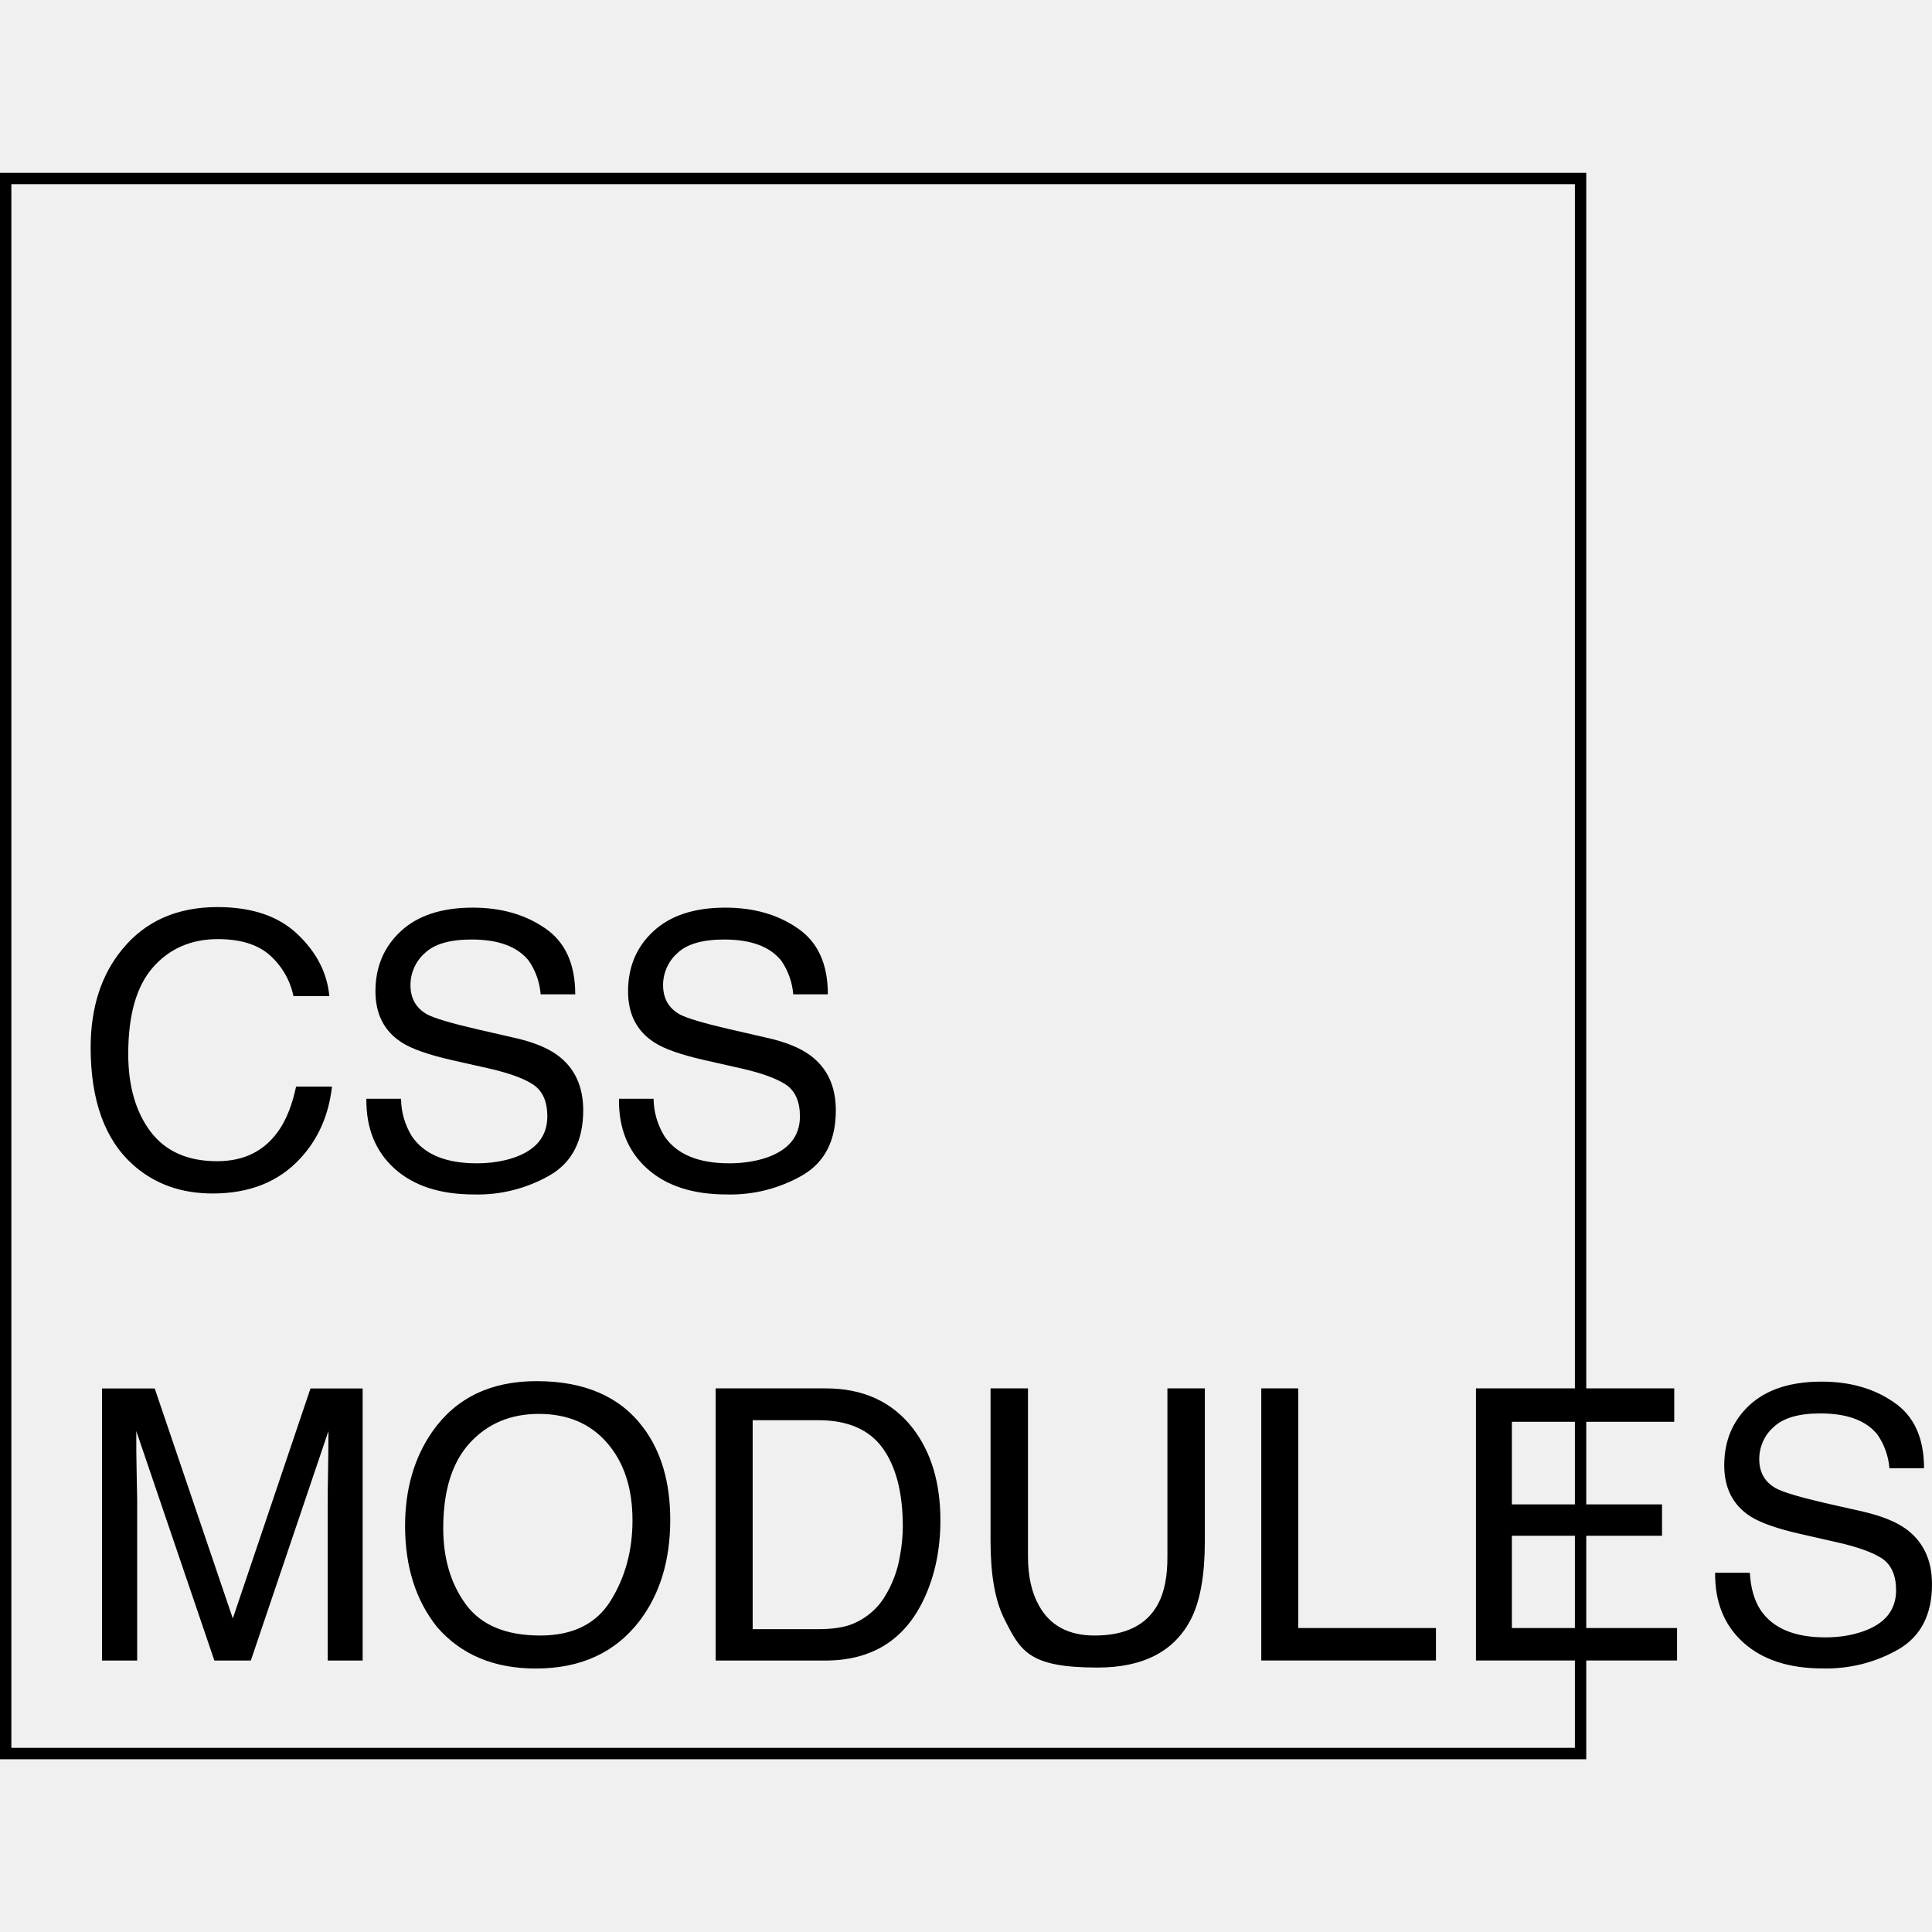
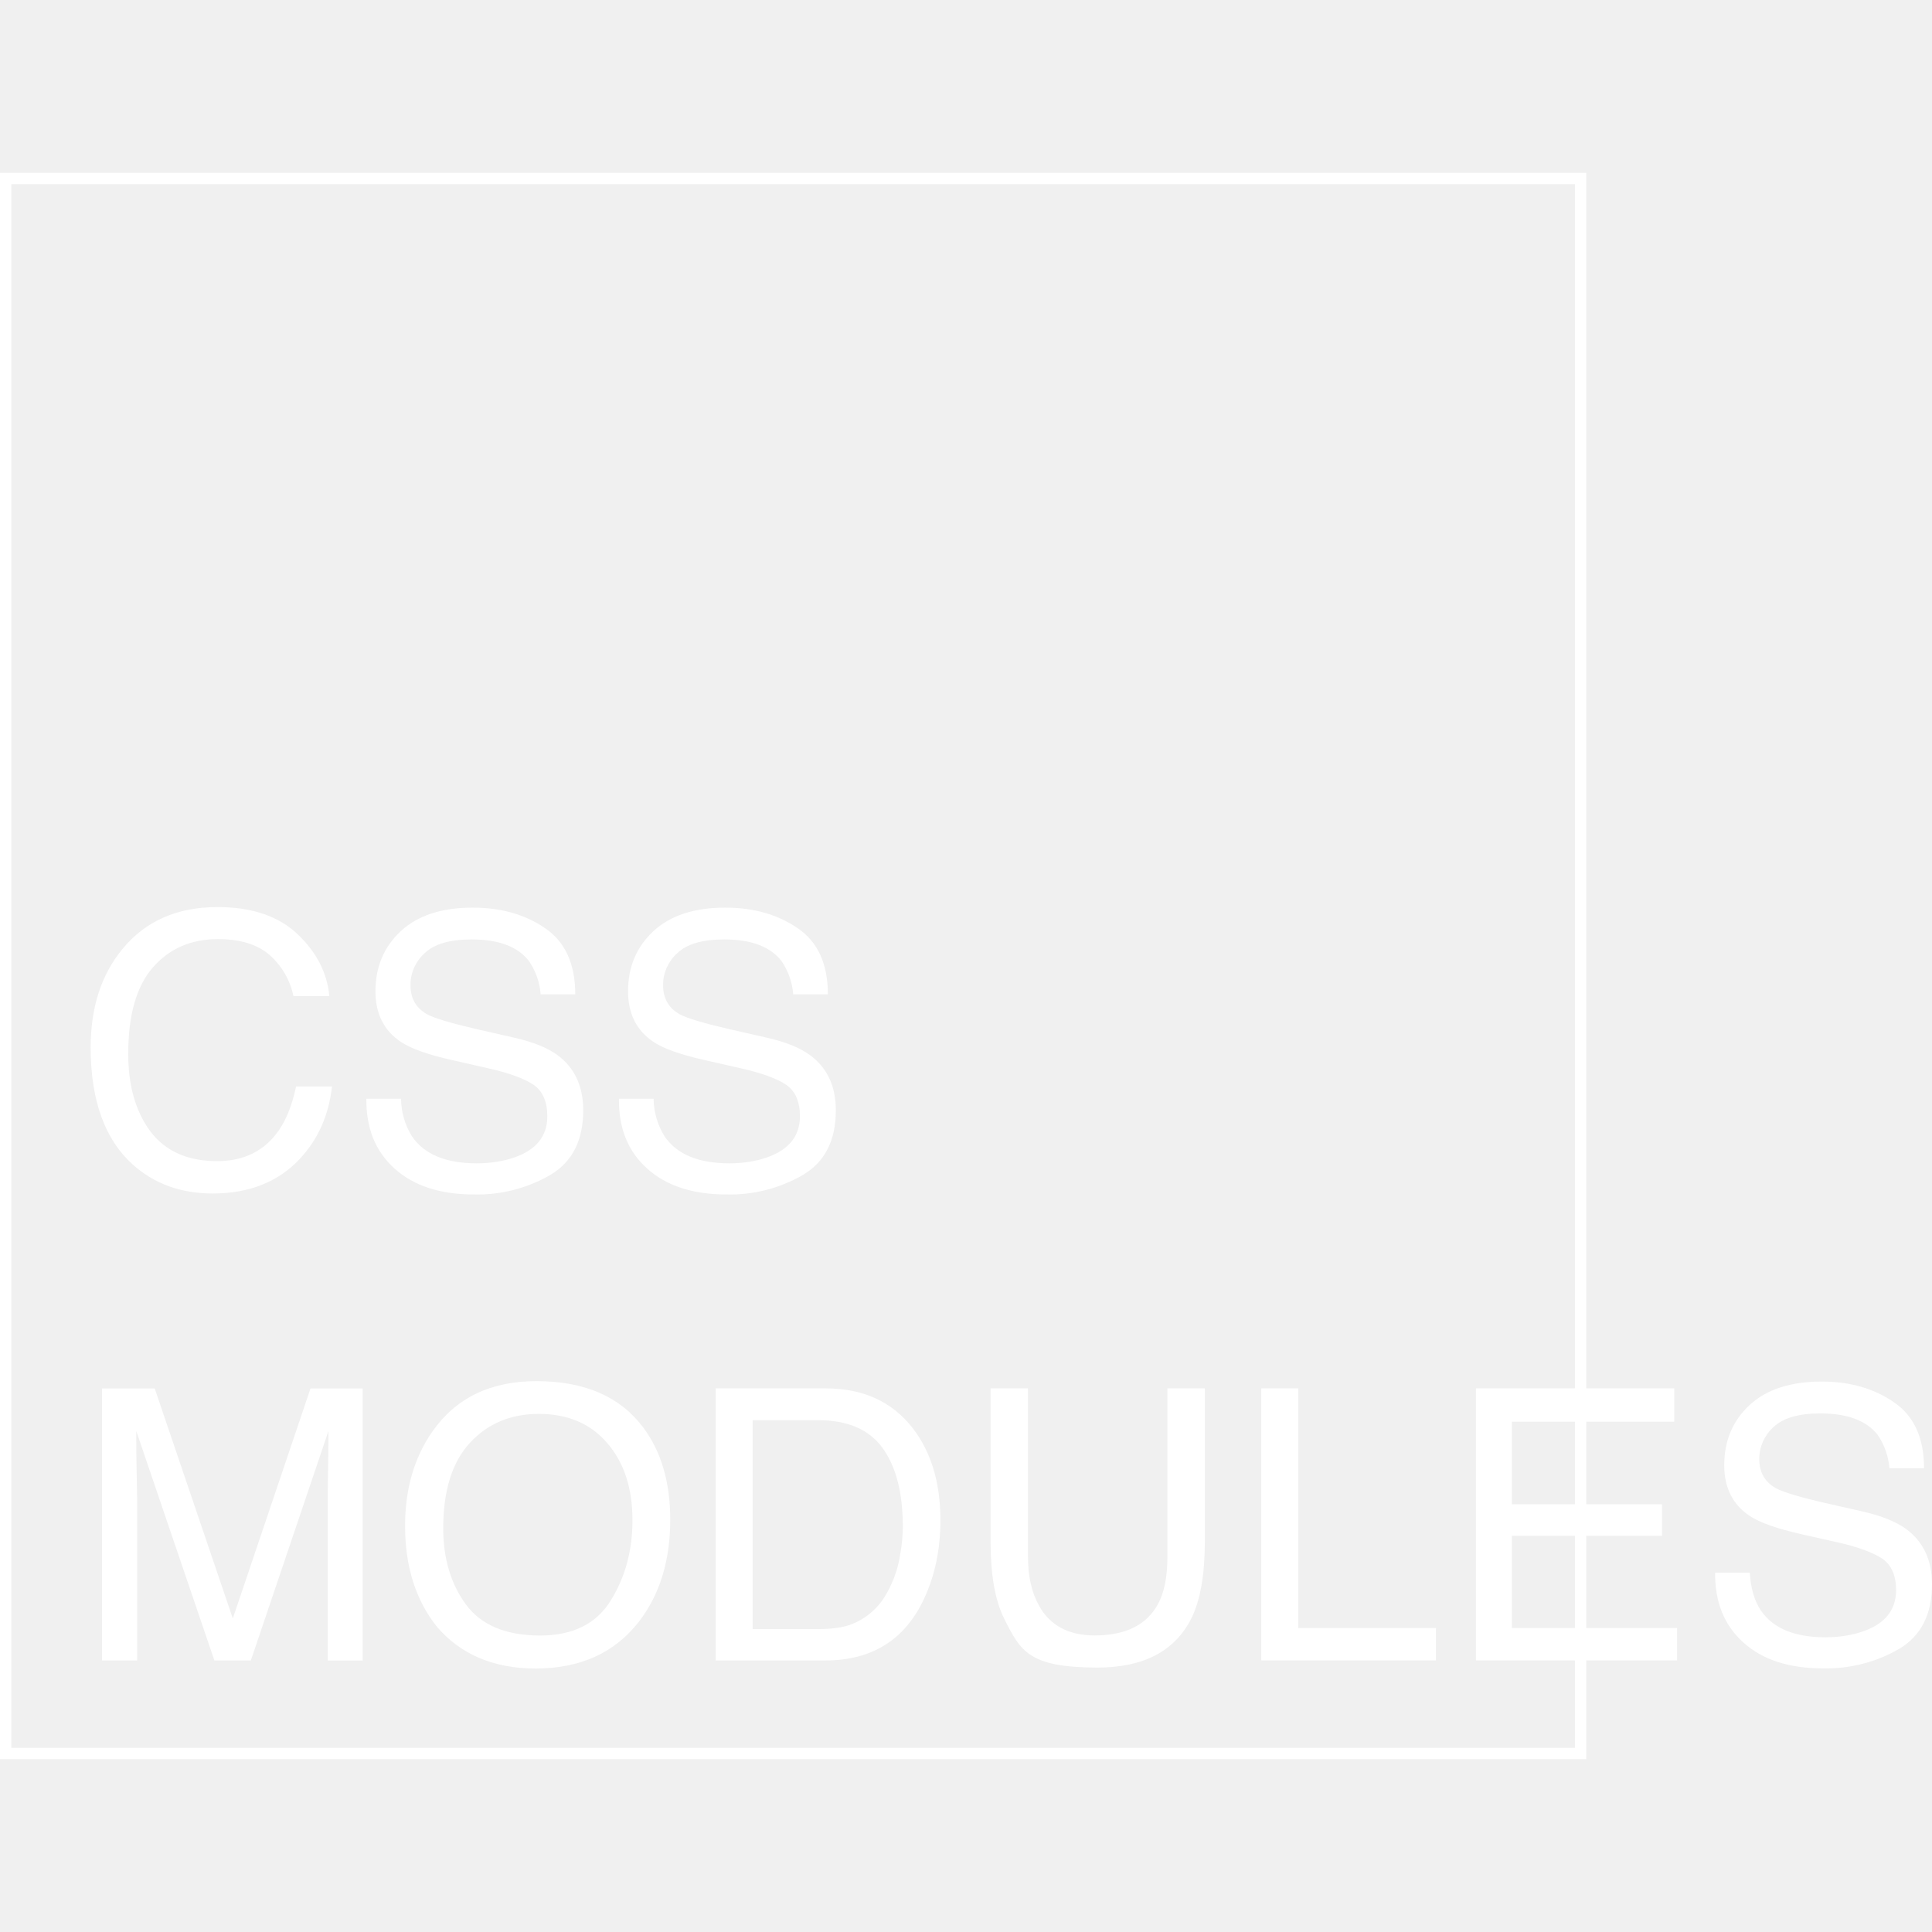
<svg xmlns="http://www.w3.org/2000/svg" width="24" height="24" viewBox="0 0 24 24" fill="none">
-   <path d="M19.705 2.147V21.854H0V2.147H19.705ZM0.141 21.712H19.564V2.288H0.141V21.712ZM2.702 11.268C3.13 11.268 3.462 11.381 3.698 11.607C3.934 11.832 4.065 12.088 4.091 12.374H3.645C3.604 12.173 3.497 11.992 3.342 11.857C3.192 11.73 2.98 11.666 2.707 11.666C2.374 11.666 2.104 11.784 1.899 12.018C1.695 12.251 1.593 12.609 1.593 13.092C1.593 13.489 1.685 13.81 1.869 14.056C2.055 14.302 2.331 14.425 2.697 14.425C3.035 14.425 3.292 14.295 3.468 14.036C3.561 13.899 3.631 13.72 3.678 13.498H4.124C4.084 13.854 3.952 14.152 3.728 14.393C3.46 14.682 3.098 14.826 2.642 14.826C2.25 14.826 1.92 14.708 1.653 14.47C1.302 14.156 1.127 13.671 1.126 13.014C1.126 12.516 1.258 12.107 1.522 11.789C1.807 11.442 2.201 11.268 2.702 11.268ZM4.982 13.649C4.983 13.814 5.03 13.975 5.117 14.116C5.269 14.339 5.537 14.451 5.92 14.451C6.091 14.451 6.248 14.427 6.39 14.379C6.663 14.283 6.799 14.113 6.799 13.867C6.799 13.684 6.741 13.553 6.626 13.475C6.509 13.397 6.327 13.331 6.079 13.274L5.621 13.171C5.322 13.103 5.111 13.029 4.986 12.947C4.771 12.807 4.664 12.596 4.664 12.315C4.664 12.011 4.769 11.762 4.979 11.568C5.189 11.373 5.487 11.275 5.872 11.275C6.226 11.275 6.527 11.361 6.774 11.533C7.022 11.703 7.146 11.976 7.146 12.352H6.716C6.705 12.203 6.654 12.059 6.569 11.935C6.429 11.759 6.192 11.671 5.859 11.671C5.588 11.671 5.394 11.727 5.276 11.841C5.22 11.89 5.176 11.951 5.145 12.02C5.115 12.088 5.099 12.162 5.099 12.236C5.099 12.402 5.168 12.524 5.306 12.601C5.396 12.649 5.601 12.71 5.92 12.784L6.394 12.893C6.623 12.944 6.799 13.016 6.924 13.107C7.138 13.264 7.245 13.493 7.245 13.793C7.245 14.168 7.108 14.436 6.835 14.597C6.548 14.763 6.22 14.847 5.888 14.838C5.468 14.838 5.139 14.731 4.901 14.517C4.664 14.303 4.547 14.014 4.551 13.649H4.981L4.982 13.649ZM8.119 13.649C8.121 13.814 8.168 13.975 8.255 14.116C8.407 14.339 8.675 14.451 9.058 14.451C9.229 14.451 9.386 14.427 9.527 14.379C9.8 14.283 9.937 14.113 9.937 13.867C9.937 13.684 9.879 13.553 9.764 13.475C9.647 13.397 9.464 13.331 9.216 13.274L8.759 13.171C8.459 13.103 8.247 13.029 8.124 12.947C7.909 12.807 7.802 12.596 7.802 12.315C7.802 12.011 7.907 11.762 8.117 11.568C8.328 11.373 8.625 11.275 9.009 11.275C9.364 11.275 9.664 11.361 9.911 11.533C10.16 11.703 10.284 11.976 10.284 12.352H9.854C9.842 12.203 9.791 12.059 9.706 11.935C9.566 11.759 9.329 11.671 8.996 11.671C8.726 11.671 8.532 11.727 8.414 11.841C8.358 11.89 8.314 11.951 8.283 12.02C8.253 12.088 8.237 12.162 8.237 12.236C8.237 12.402 8.306 12.524 8.444 12.601C8.534 12.649 8.739 12.71 9.058 12.784L9.532 12.893C9.76 12.944 9.936 13.016 10.061 13.107C10.276 13.264 10.383 13.493 10.383 13.793C10.383 14.168 10.246 14.436 9.973 14.597C9.686 14.763 9.358 14.847 9.026 14.838C8.606 14.838 8.277 14.731 8.039 14.517C7.801 14.303 7.684 14.014 7.689 13.649H8.119V13.649ZM1.922 17.248L2.892 20.105L3.857 17.248H4.505V20.628H4.071V18.634C4.071 18.564 4.072 18.45 4.075 18.291C4.078 18.131 4.08 17.959 4.08 17.777L3.116 20.628H2.663L1.693 17.777V17.881C1.692 17.965 1.694 18.091 1.697 18.262C1.701 18.43 1.703 18.553 1.704 18.634V20.628H1.267V17.248H1.922ZM6.665 17.157C7.262 17.157 7.703 17.349 7.99 17.733C8.214 18.031 8.326 18.413 8.326 18.88C8.326 19.384 8.198 19.804 7.942 20.139C7.641 20.53 7.213 20.727 6.656 20.727C6.136 20.727 5.727 20.555 5.43 20.212C5.165 19.881 5.032 19.462 5.032 18.956C5.032 18.499 5.145 18.108 5.372 17.782C5.664 17.366 6.095 17.157 6.665 17.157ZM6.711 20.317C7.114 20.317 7.406 20.174 7.585 19.886C7.766 19.596 7.857 19.262 7.857 18.887C7.857 18.489 7.753 18.169 7.544 17.927C7.337 17.686 7.054 17.564 6.693 17.564C6.343 17.564 6.058 17.684 5.837 17.924C5.616 18.165 5.506 18.518 5.506 18.985C5.506 19.36 5.6 19.676 5.789 19.933C5.979 20.189 6.286 20.317 6.711 20.317ZM10.166 20.238C10.321 20.238 10.449 20.221 10.548 20.189C10.729 20.127 10.883 20.005 10.985 19.843C11.085 19.684 11.152 19.506 11.181 19.32C11.203 19.202 11.214 19.084 11.215 18.965C11.215 18.547 11.132 18.221 10.965 17.989C10.798 17.758 10.531 17.642 10.162 17.642H9.35V20.238H10.166ZM8.89 17.247H10.258C10.723 17.247 11.083 17.413 11.339 17.742C11.568 18.04 11.682 18.421 11.682 18.886C11.682 19.245 11.615 19.569 11.48 19.858C11.242 20.37 10.833 20.627 10.254 20.628H8.89V17.247ZM12.77 17.247V19.337C12.77 19.582 12.816 19.786 12.908 19.948C13.045 20.194 13.275 20.317 13.598 20.317C13.986 20.317 14.25 20.184 14.389 19.919C14.465 19.774 14.503 19.581 14.502 19.337V17.247H14.967V19.145C14.967 19.56 14.911 19.88 14.799 20.105C14.593 20.512 14.205 20.715 13.635 20.715C12.78 20.715 12.677 20.512 12.473 20.105C12.361 19.88 12.305 19.56 12.305 19.145V17.247H12.77ZM16.127 17.247V20.224H17.838V20.627H15.668V17.247H16.127ZM18.335 17.247H20.798V17.662H18.781V18.688H20.646V19.078H18.781V20.224H20.833V20.627H18.335V17.247ZM21.737 19.538C21.748 19.728 21.793 19.884 21.872 20.003C22.024 20.227 22.292 20.34 22.675 20.34C22.847 20.34 23.004 20.315 23.145 20.265C23.417 20.17 23.553 20 23.554 19.756C23.554 19.572 23.496 19.44 23.381 19.361C23.265 19.285 23.083 19.219 22.834 19.162L22.376 19.058C22.077 18.991 21.866 18.916 21.741 18.835C21.526 18.695 21.419 18.484 21.419 18.203C21.419 17.898 21.524 17.649 21.734 17.454C21.944 17.261 22.242 17.163 22.627 17.163C22.981 17.163 23.281 17.248 23.528 17.421C23.777 17.59 23.901 17.863 23.901 18.239H23.471C23.459 18.09 23.409 17.947 23.324 17.823C23.184 17.647 22.947 17.558 22.613 17.558C22.343 17.558 22.149 17.615 22.031 17.729C21.975 17.778 21.931 17.839 21.9 17.907C21.87 17.976 21.854 18.05 21.854 18.125C21.854 18.29 21.923 18.411 22.061 18.488C22.151 18.537 22.356 18.598 22.675 18.672L23.149 18.779C23.378 18.833 23.554 18.904 23.678 18.994C23.893 19.152 24 19.381 24 19.681C24 20.055 23.863 20.323 23.59 20.485C23.303 20.651 22.975 20.734 22.643 20.726C22.223 20.726 21.894 20.618 21.656 20.404C21.419 20.19 21.302 19.901 21.306 19.537H21.736L21.737 19.538Z" fill="black" />
+   <path d="M19.705 2.147V21.853H0V2.147H19.705ZM0.141 21.712H19.564V2.288H0.141V21.712ZM2.702 11.268C3.13 11.268 3.462 11.381 3.698 11.606C3.934 11.831 4.065 12.087 4.091 12.374H3.645C3.604 12.173 3.497 11.991 3.342 11.857C3.192 11.73 2.98 11.666 2.707 11.666C2.374 11.666 2.104 11.783 1.899 12.018C1.695 12.251 1.593 12.609 1.593 13.092C1.593 13.488 1.685 13.809 1.869 14.056C2.055 14.301 2.331 14.424 2.697 14.424C3.035 14.424 3.292 14.294 3.468 14.035C3.561 13.899 3.631 13.72 3.678 13.497H4.124C4.084 13.853 3.952 14.151 3.728 14.392C3.46 14.681 3.098 14.826 2.642 14.826C2.25 14.826 1.92 14.707 1.653 14.47C1.302 14.155 1.127 13.67 1.126 13.014C1.126 12.515 1.258 12.107 1.522 11.788C1.807 11.441 2.201 11.268 2.702 11.268ZM4.982 13.648C4.983 13.813 5.03 13.975 5.117 14.115C5.269 14.339 5.537 14.451 5.92 14.451C6.091 14.451 6.248 14.427 6.39 14.378C6.663 14.283 6.799 14.112 6.799 13.867C6.799 13.683 6.741 13.552 6.626 13.474C6.509 13.397 6.327 13.33 6.079 13.274L5.621 13.17C5.322 13.103 5.111 13.028 4.986 12.947C4.771 12.806 4.664 12.595 4.664 12.314C4.664 12.011 4.769 11.762 4.979 11.567C5.189 11.372 5.487 11.275 5.872 11.275C6.226 11.275 6.527 11.361 6.774 11.532C7.022 11.702 7.146 11.975 7.146 12.352H6.716C6.705 12.202 6.654 12.059 6.569 11.935C6.429 11.758 6.192 11.67 5.859 11.67C5.588 11.67 5.394 11.727 5.276 11.84C5.22 11.89 5.176 11.951 5.145 12.019C5.115 12.087 5.099 12.161 5.099 12.236C5.099 12.402 5.168 12.523 5.306 12.6C5.396 12.649 5.601 12.71 5.92 12.784L6.394 12.892C6.623 12.944 6.799 13.015 6.924 13.106C7.138 13.264 7.245 13.493 7.245 13.793C7.245 14.168 7.108 14.435 6.835 14.596C6.548 14.762 6.22 14.846 5.888 14.838C5.468 14.838 5.139 14.731 4.901 14.516C4.664 14.303 4.547 14.014 4.551 13.649H4.981L4.982 13.648ZM8.119 13.648C8.121 13.813 8.168 13.975 8.255 14.115C8.407 14.339 8.675 14.451 9.058 14.451C9.229 14.451 9.386 14.427 9.527 14.378C9.8 14.283 9.937 14.112 9.937 13.867C9.937 13.683 9.879 13.552 9.764 13.474C9.647 13.397 9.464 13.33 9.216 13.274L8.759 13.17C8.459 13.103 8.247 13.028 8.124 12.947C7.909 12.806 7.802 12.595 7.802 12.314C7.802 12.011 7.907 11.762 8.117 11.567C8.328 11.372 8.625 11.275 9.009 11.275C9.364 11.275 9.664 11.361 9.911 11.532C10.16 11.702 10.284 11.975 10.284 12.352H9.854C9.842 12.202 9.791 12.059 9.706 11.935C9.566 11.758 9.329 11.67 8.996 11.67C8.726 11.67 8.532 11.727 8.414 11.84C8.358 11.89 8.314 11.951 8.283 12.019C8.253 12.087 8.237 12.161 8.237 12.236C8.237 12.402 8.306 12.523 8.444 12.6C8.534 12.649 8.739 12.71 9.058 12.784L9.532 12.892C9.76 12.944 9.936 13.015 10.061 13.106C10.276 13.264 10.383 13.493 10.383 13.793C10.383 14.168 10.246 14.435 9.973 14.596C9.686 14.762 9.358 14.846 9.026 14.838C8.606 14.838 8.277 14.731 8.039 14.516C7.801 14.303 7.684 14.014 7.689 13.649H8.119V13.648ZM1.922 17.248L2.892 20.105L3.857 17.248H4.505V20.628H4.071V18.633C4.071 18.564 4.072 18.449 4.075 18.29C4.078 18.13 4.08 17.959 4.08 17.777L3.116 20.627H2.663L1.693 17.777V17.881C1.692 17.964 1.694 18.091 1.697 18.261C1.701 18.429 1.703 18.553 1.704 18.633V20.627H1.267V17.248H1.922ZM6.665 17.157C7.262 17.157 7.703 17.349 7.99 17.732C8.214 18.031 8.326 18.413 8.326 18.879C8.326 19.384 8.198 19.803 7.942 20.138C7.641 20.53 7.213 20.726 6.656 20.727C6.136 20.727 5.727 20.555 5.43 20.211C5.165 19.88 5.032 19.462 5.032 18.955C5.032 18.498 5.145 18.107 5.372 17.782C5.664 17.365 6.095 17.157 6.665 17.157ZM6.711 20.317C7.114 20.317 7.406 20.173 7.585 19.885C7.766 19.595 7.857 19.262 7.857 18.886C7.857 18.489 7.753 18.169 7.544 17.927C7.337 17.685 7.054 17.564 6.693 17.564C6.343 17.564 6.058 17.684 5.837 17.924C5.616 18.164 5.506 18.518 5.506 18.985C5.506 19.36 5.6 19.676 5.789 19.933C5.979 20.189 6.286 20.317 6.711 20.317ZM10.166 20.237C10.321 20.237 10.449 20.221 10.548 20.188C10.729 20.126 10.883 20.004 10.985 19.843C11.085 19.683 11.152 19.505 11.181 19.319C11.203 19.202 11.214 19.083 11.215 18.964C11.215 18.546 11.132 18.221 10.965 17.989C10.798 17.758 10.531 17.642 10.162 17.642H9.35V20.237H10.166ZM8.89 17.247H10.258C10.723 17.247 11.083 17.412 11.339 17.742C11.568 18.039 11.682 18.42 11.682 18.885C11.682 19.244 11.615 19.569 11.48 19.858C11.242 20.37 10.833 20.626 10.254 20.627H8.89V17.247ZM12.77 17.247V19.336C12.77 19.581 12.816 19.785 12.908 19.948C13.045 20.193 13.275 20.316 13.598 20.316C13.986 20.316 14.25 20.183 14.389 19.918C14.465 19.774 14.503 19.58 14.502 19.336V17.247H14.967V19.145C14.967 19.56 14.911 19.88 14.799 20.105C14.593 20.512 14.205 20.715 13.635 20.715C12.78 20.715 12.677 20.512 12.473 20.105C12.361 19.88 12.305 19.56 12.305 19.145V17.247H12.77ZM16.127 17.247V20.224H17.838V20.626H15.668V17.247H16.127ZM18.335 17.247H20.798V17.661H18.781V18.687H20.646V19.078H18.781V20.224H20.833V20.626H18.335V17.247ZM21.737 19.537C21.748 19.728 21.793 19.883 21.872 20.003C22.024 20.227 22.292 20.339 22.675 20.339C22.847 20.339 23.004 20.314 23.145 20.265C23.417 20.17 23.553 20 23.554 19.755C23.554 19.571 23.496 19.44 23.381 19.361C23.265 19.285 23.083 19.218 22.834 19.161L22.376 19.058C22.077 18.99 21.866 18.916 21.741 18.835C21.526 18.694 21.419 18.483 21.419 18.202C21.419 17.898 21.524 17.649 21.734 17.454C21.944 17.26 22.242 17.163 22.627 17.162C22.981 17.162 23.281 17.248 23.528 17.42C23.777 17.59 23.901 17.863 23.901 18.239H23.471C23.459 18.09 23.409 17.946 23.324 17.823C23.184 17.646 22.947 17.558 22.613 17.558C22.343 17.558 22.149 17.615 22.031 17.728C21.975 17.778 21.931 17.839 21.9 17.907C21.87 17.975 21.854 18.049 21.854 18.124C21.854 18.289 21.923 18.41 22.061 18.487C22.151 18.536 22.356 18.598 22.675 18.671L23.149 18.779C23.378 18.832 23.554 18.904 23.678 18.993C23.893 19.152 24 19.381 24 19.681C24 20.055 23.863 20.323 23.59 20.484C23.303 20.65 22.975 20.733 22.643 20.725C22.223 20.725 21.894 20.618 21.656 20.403C21.419 20.19 21.302 19.901 21.306 19.536H21.736L21.737 19.537Z" fill="white" />
</svg>
